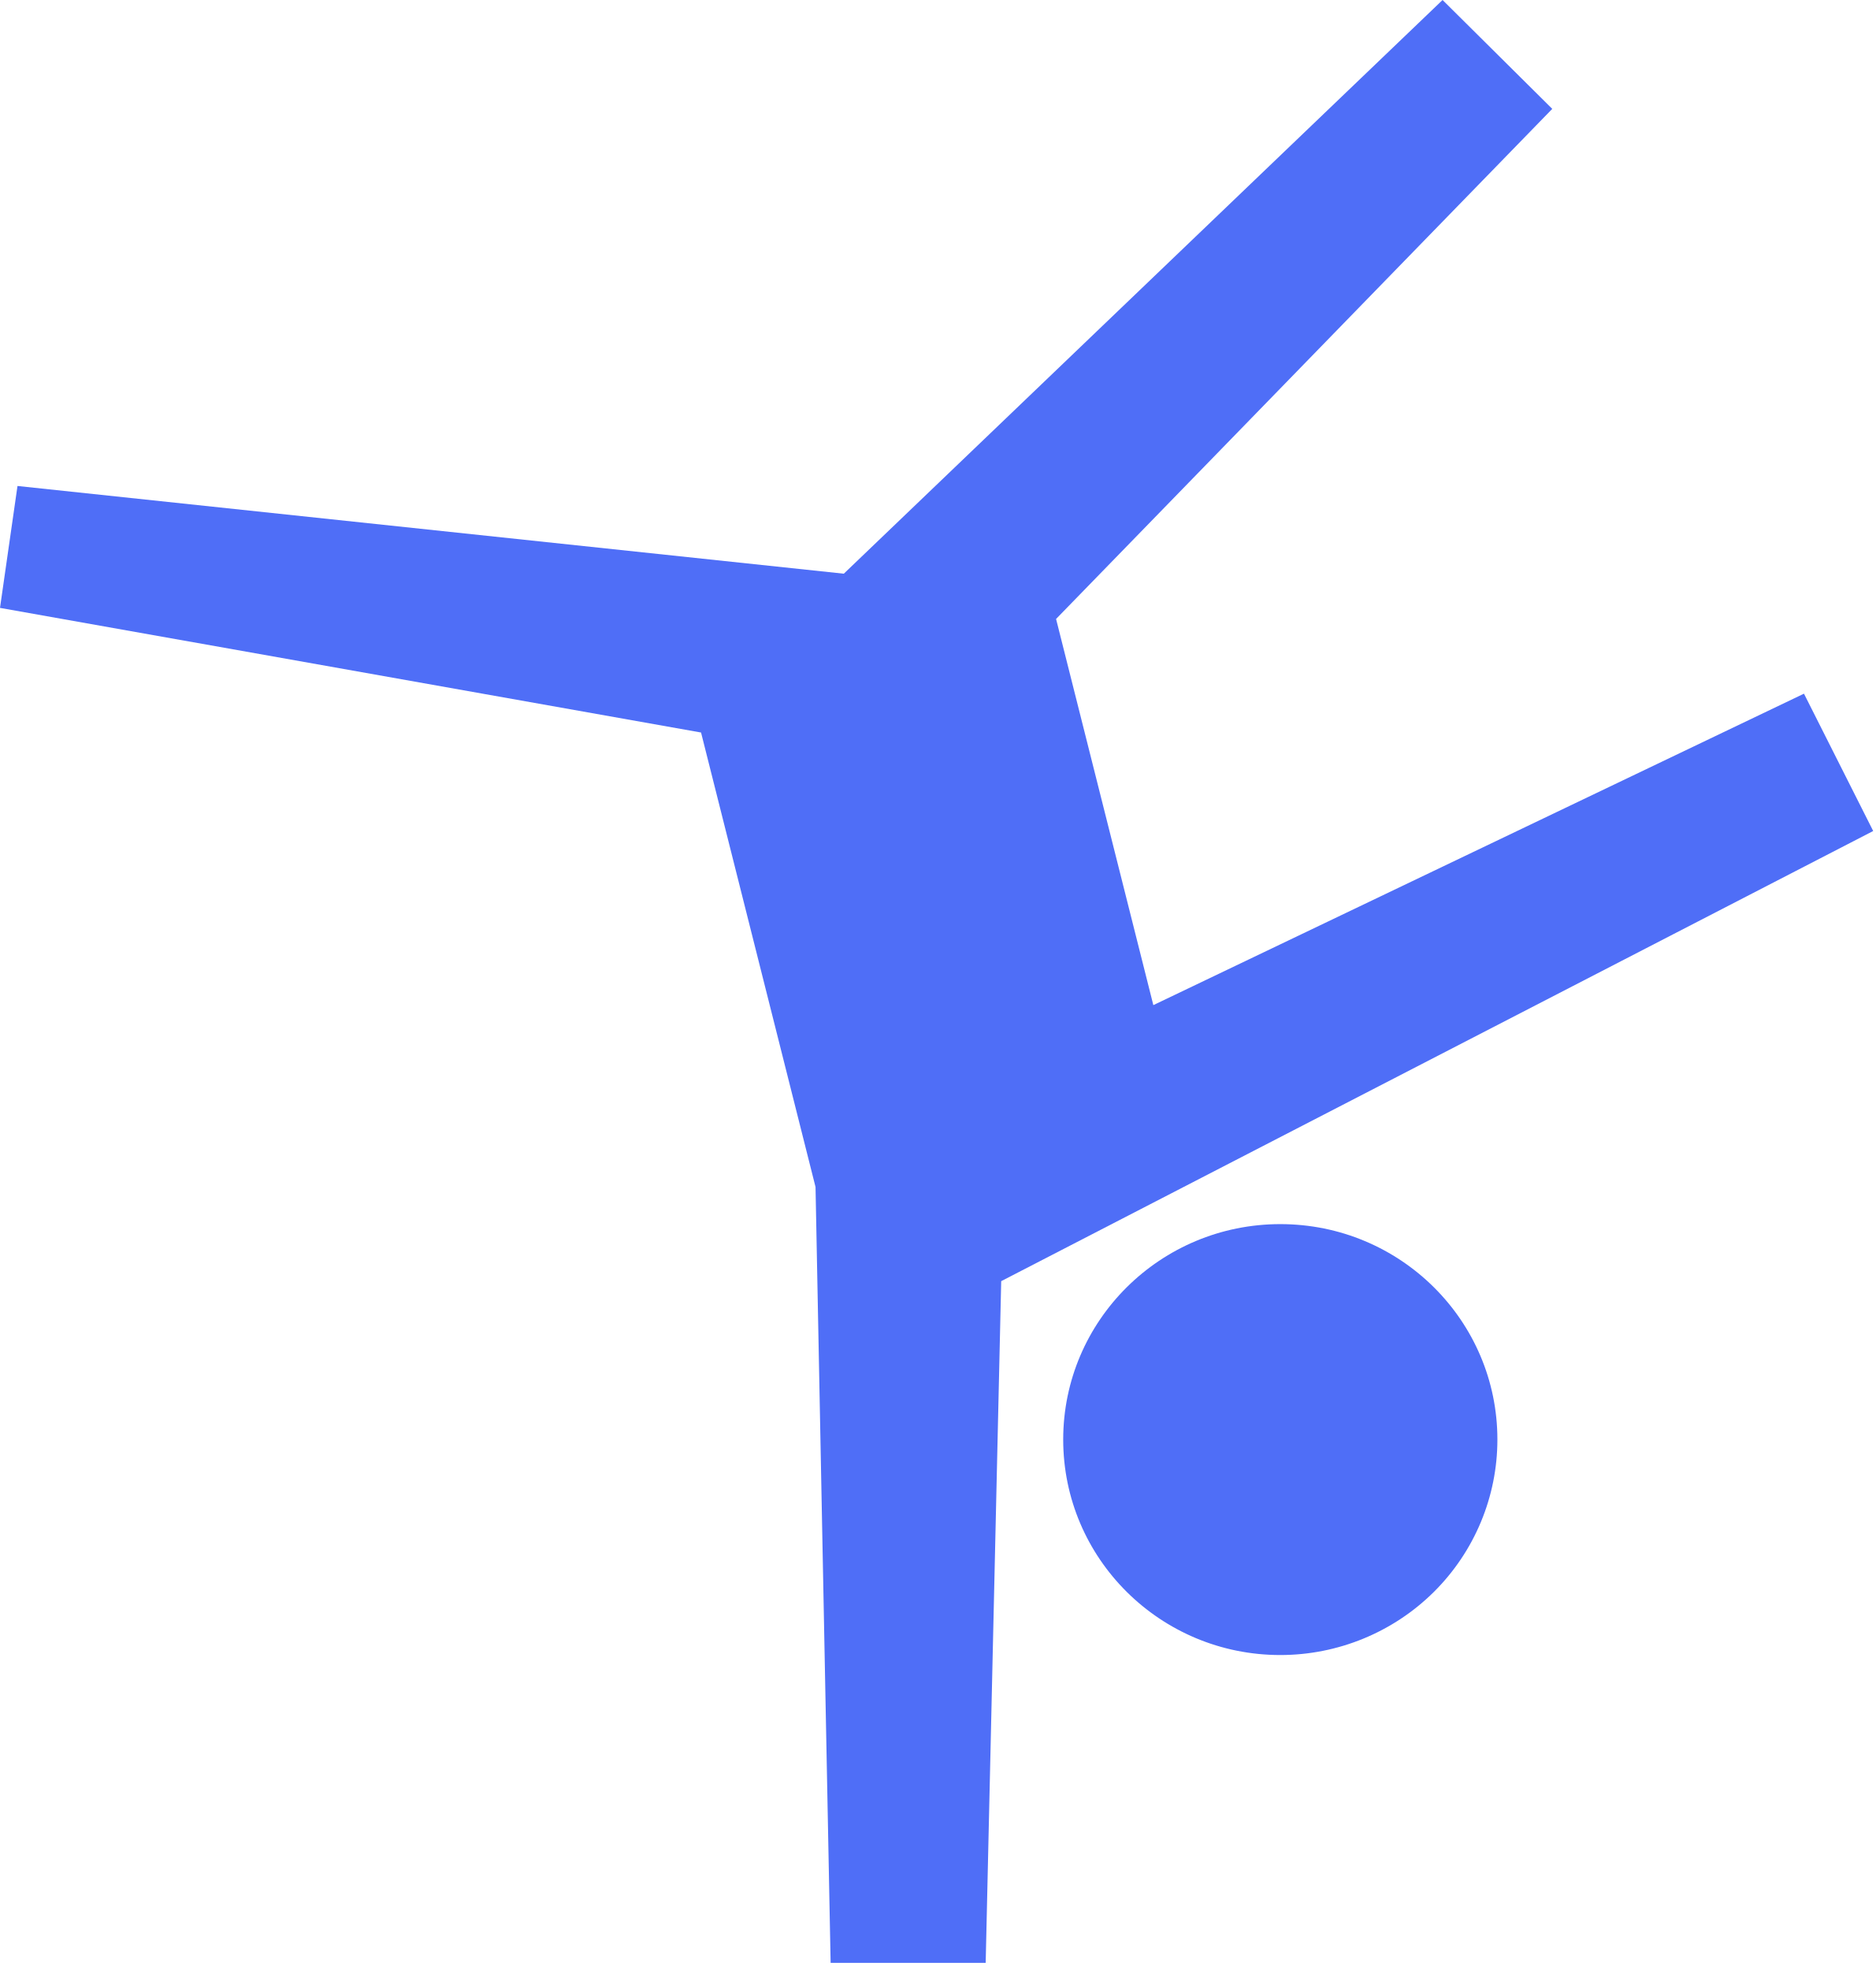
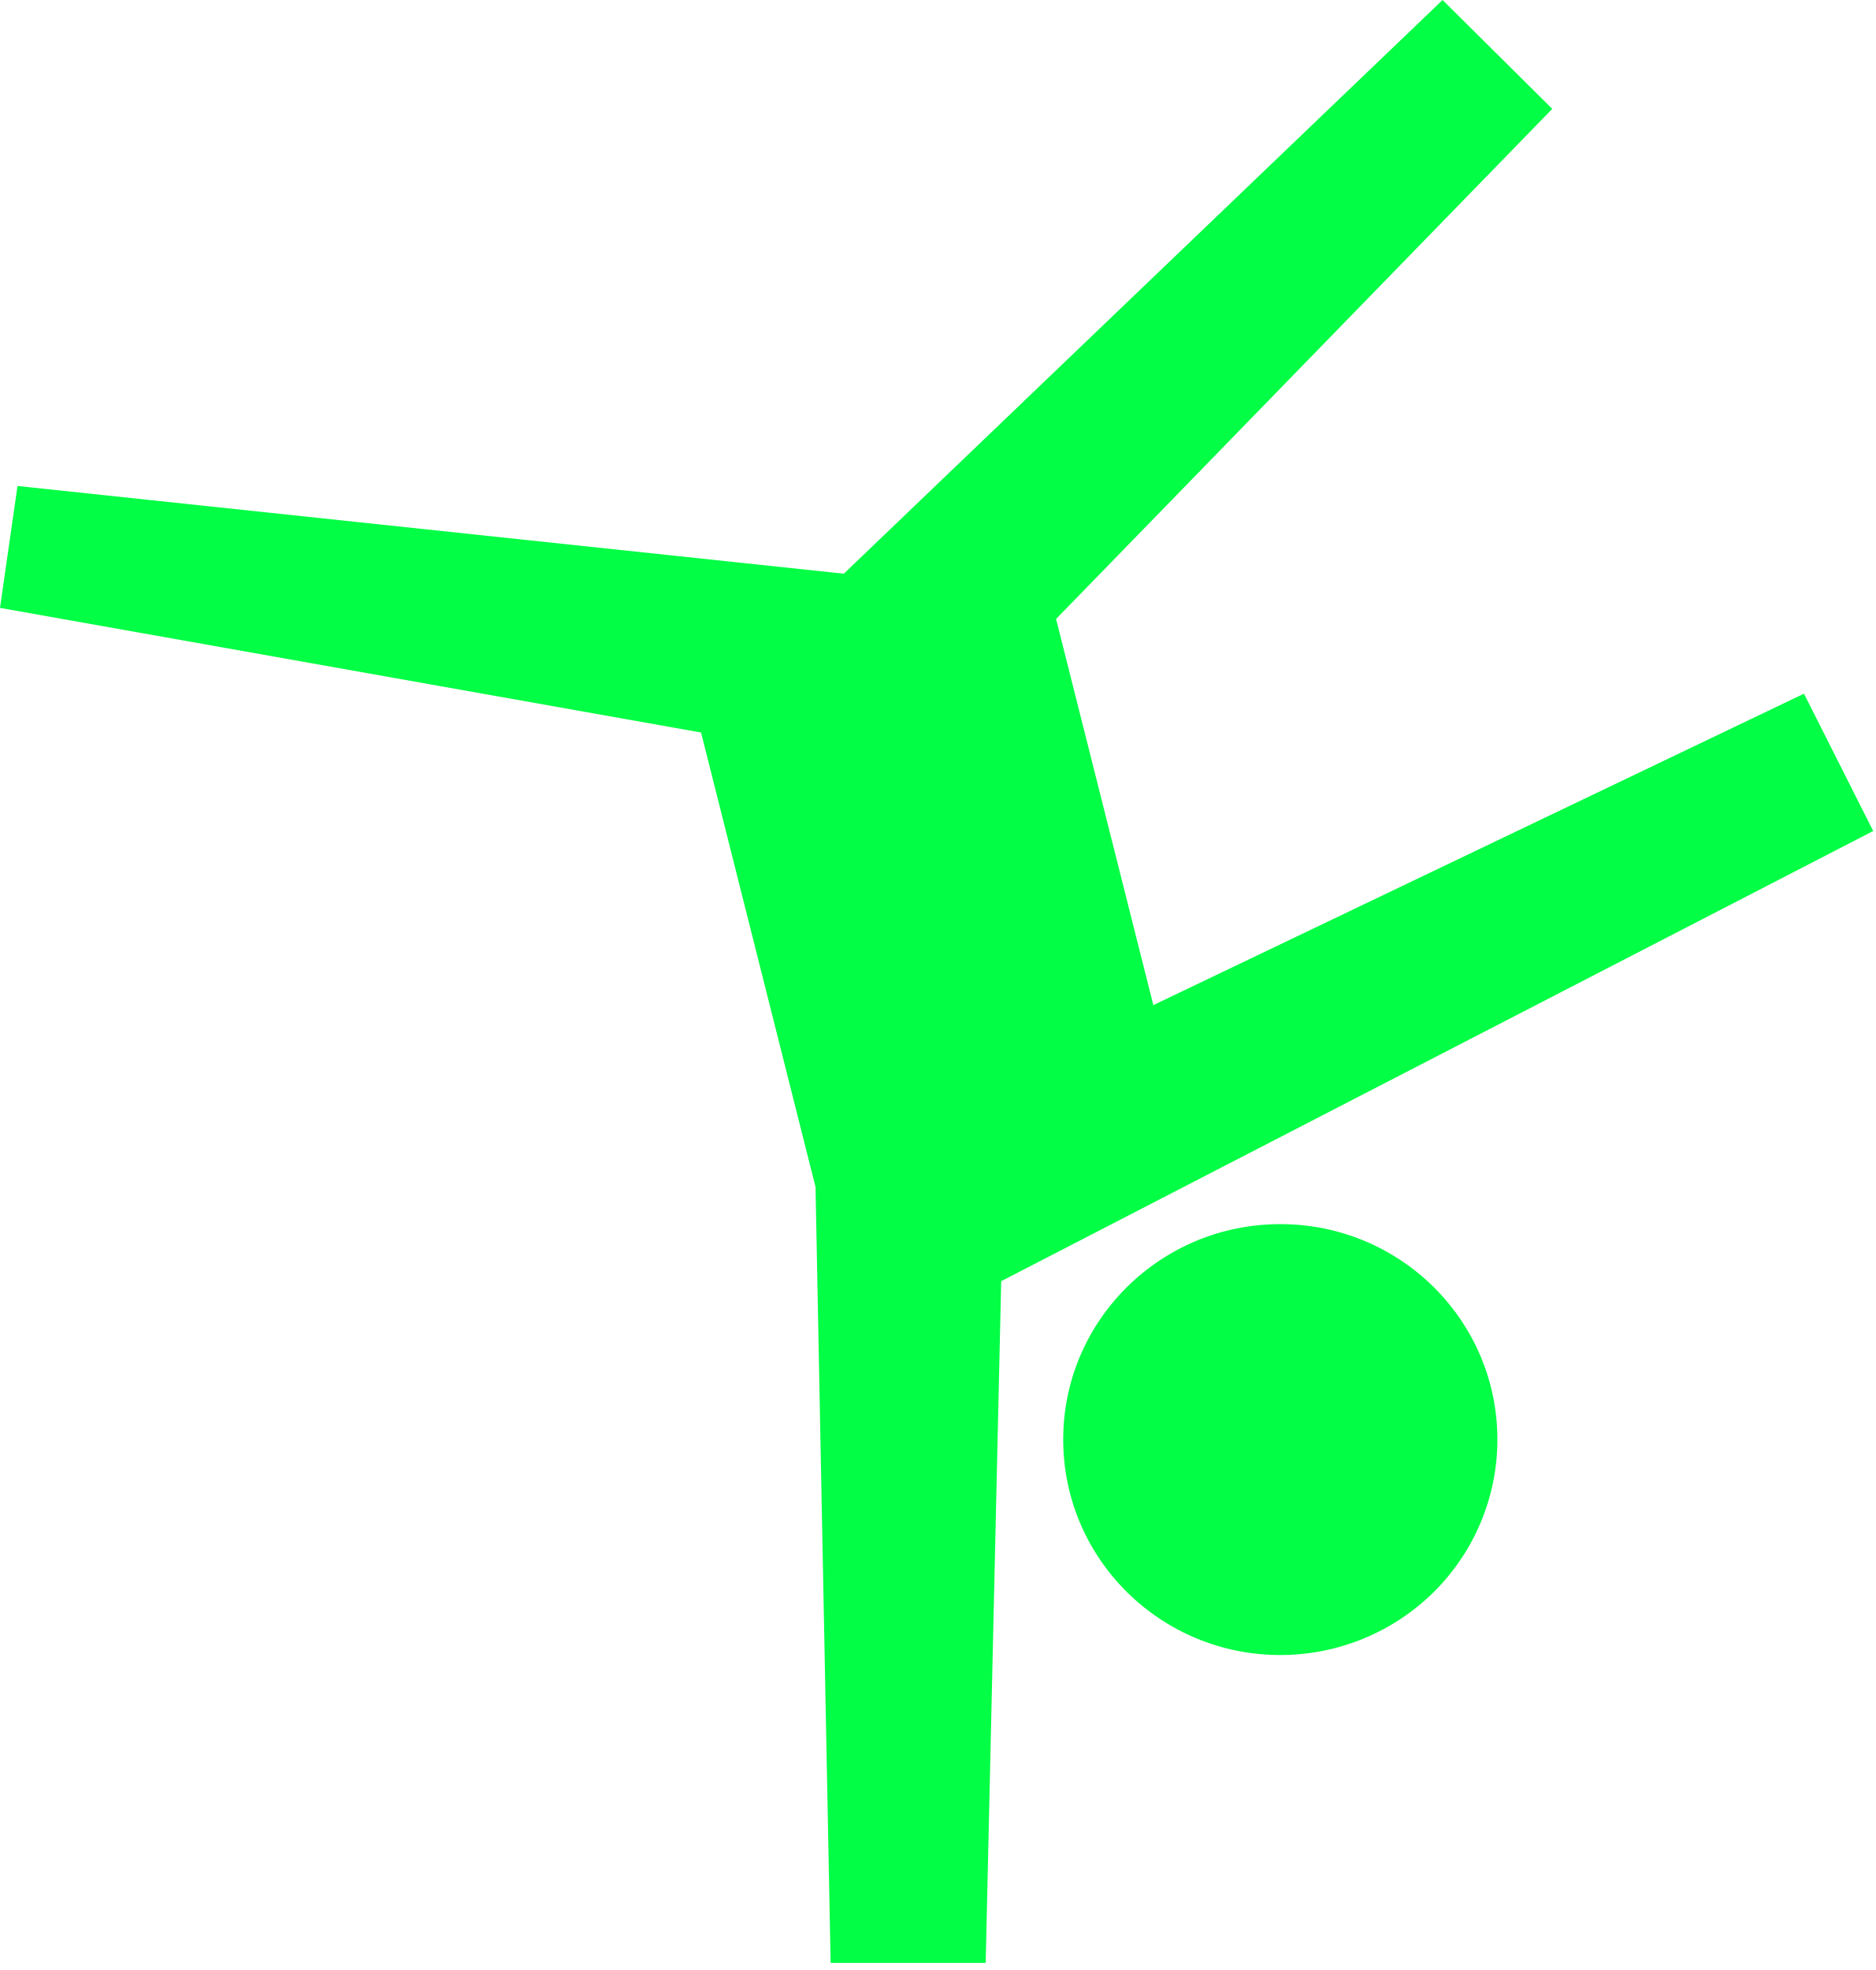
<svg xmlns="http://www.w3.org/2000/svg" width="40px" height="42px" viewBox="0 0 40 42" version="1.1">
  <g id="Page-1" stroke="none" stroke-width="1" fill="none" fill-rule="evenodd">
-     <g id="bitpay.com/card/US/fees" transform="translate(-468, -1339)" fill="#4F6EF7">
+     <g id="bitpay.com/card/US/fees" transform="translate(-468, -1339)" fill="#02FE45">
      <g id="Group-3" transform="translate(468, 1339)">
        <path d="M27.299,35.285 C24.743,35.285 22.67,33.229 22.67,30.691 C22.67,28.154 24.743,26.098 27.299,26.098 C29.856,26.098 31.928,28.154 31.928,30.691 C31.928,31.91 31.441,33.078 30.573,33.94 C29.704,34.801 28.527,35.285 27.299,35.285 L27.299,35.285 Z" id="Path" />
        <polygon id="Path" points="38.465 14.789 24.592 21.429 22.518 13.196 33.098 2.321 30.759 0 17.992 12.231 0.373 10.361 0 12.96 14.948 15.617 17.389 25.306 17.711 41.848 21.017 41.848 21.348 27.314 39.941 17.717" />
      </g>
    </g>
  </g>
</svg>
